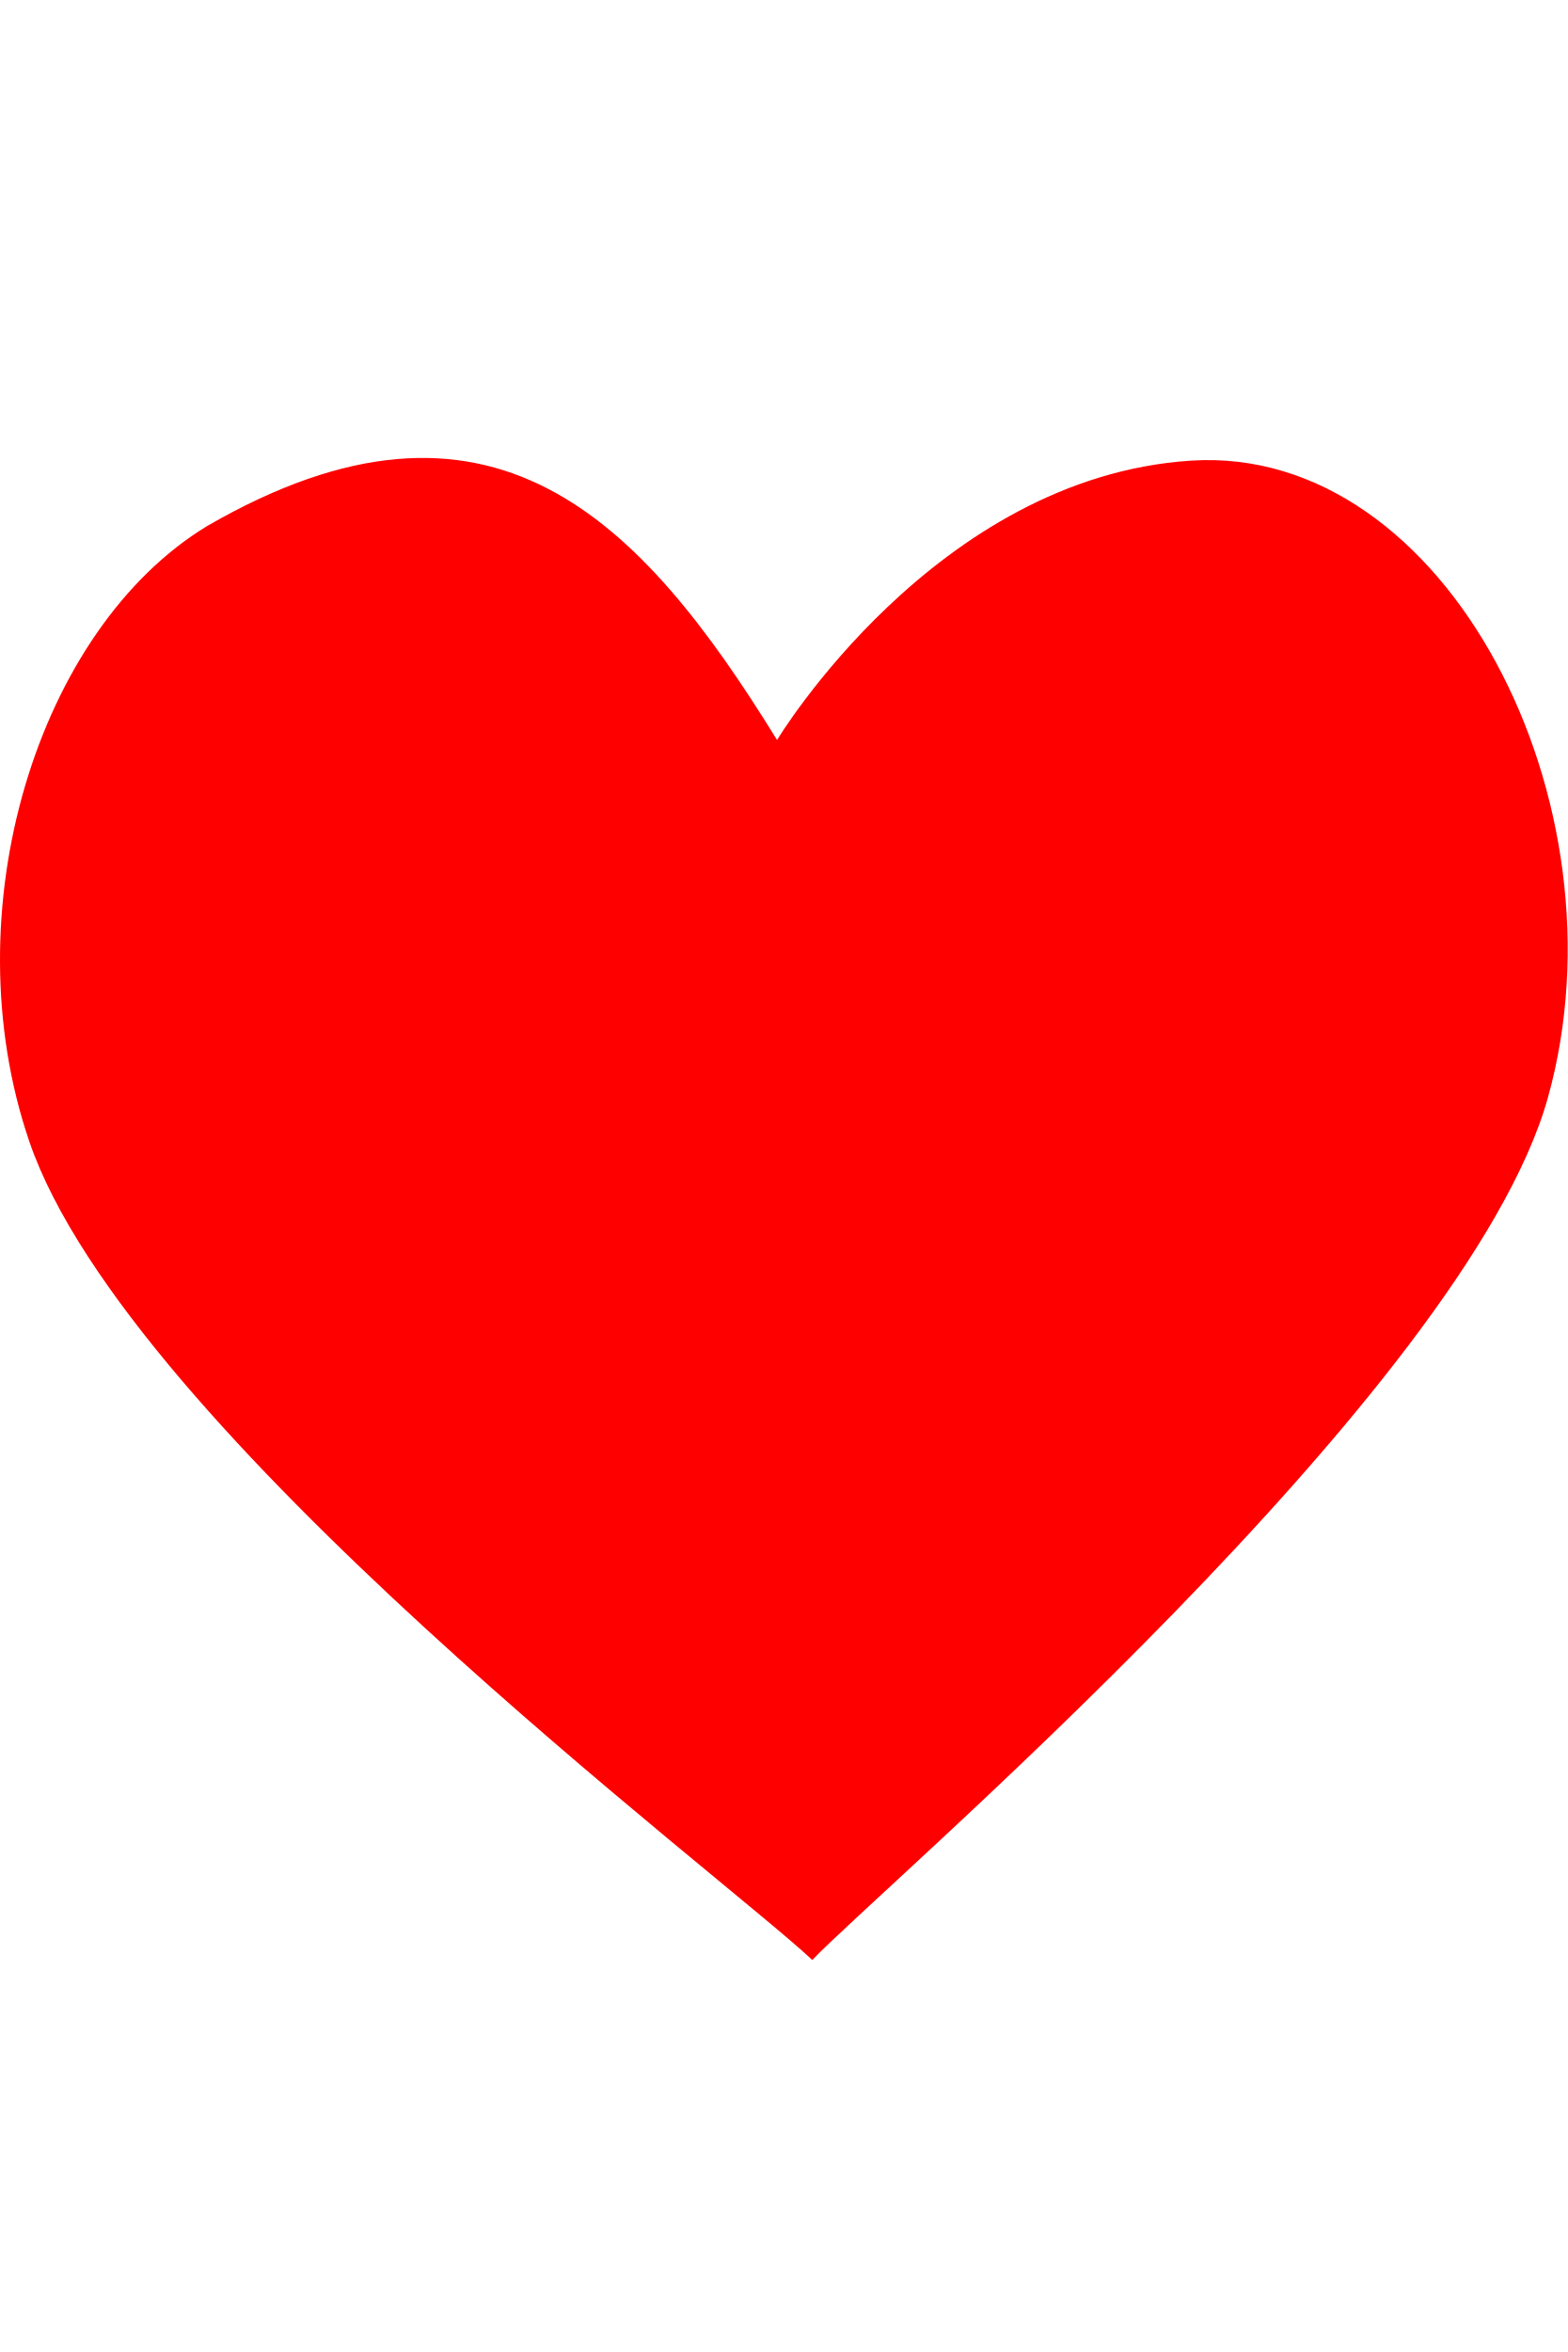
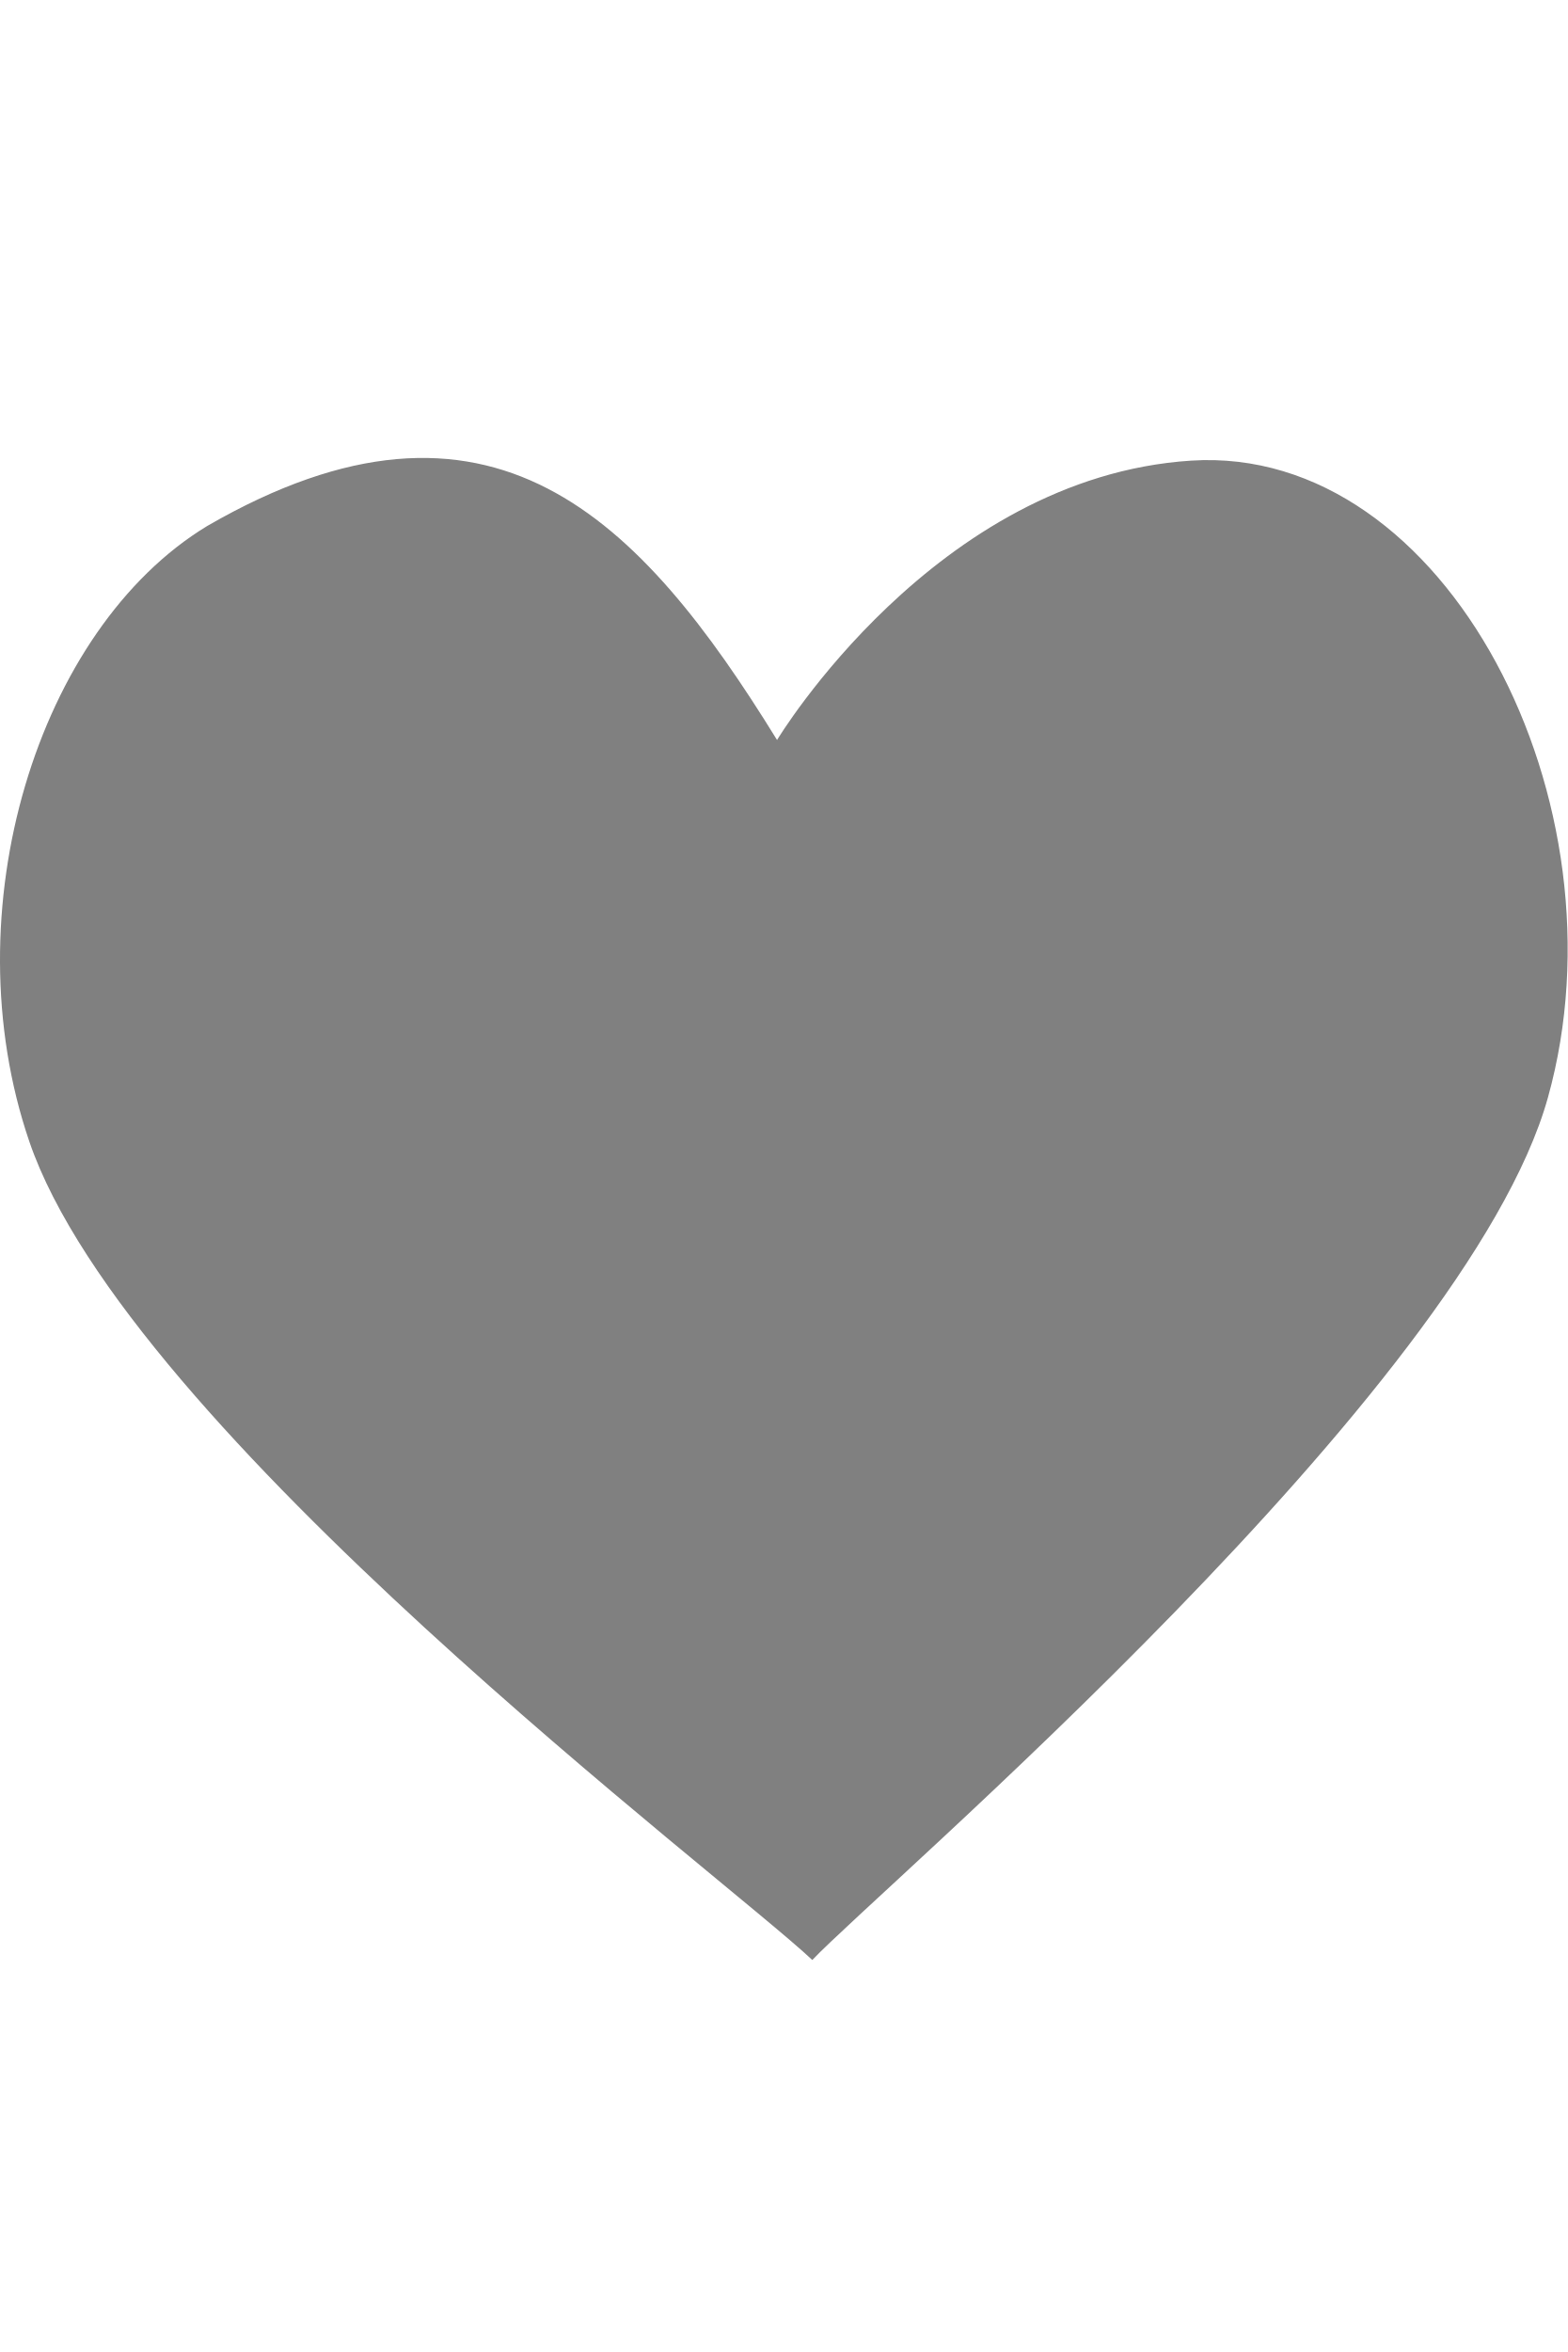
<svg xmlns="http://www.w3.org/2000/svg" width="20px" height="30px" viewBox="0 0 520 520" version="1.1">
  <g id="surface1">
-     <path style=" fill-rule:nonzero;fill:red;fill-opacity:1;" d="M 68.715 44.445 C 12.488 78.555 -16.414 172.016 9.711 248.527 C 42.367 344.195 240.566 492.742 269.438 520 C 291.527 496.605 486.359 331.32 513.461 233.926 C 540.566 136.543 479.961 17.277 395.059 22.762 C 310.152 28.25 257.746 115.406 257.746 115.406 C 212.43 41.891 162.832 -9.93 68.723 44.438 Z M 68.715 44.445 " />
+     <path style=" fill-rule:nonzero;fill:#808080;fill-opacity:1;" d="M 68.715 44.445 C 12.488 78.555 -16.414 172.016 9.711 248.527 C 42.367 344.195 240.566 492.742 269.438 520 C 291.527 496.605 486.359 331.32 513.461 233.926 C 540.566 136.543 479.961 17.277 395.059 22.762 C 310.152 28.25 257.746 115.406 257.746 115.406 C 212.43 41.891 162.832 -9.93 68.723 44.438 Z M 68.715 44.445 " />
  </g>
</svg>
